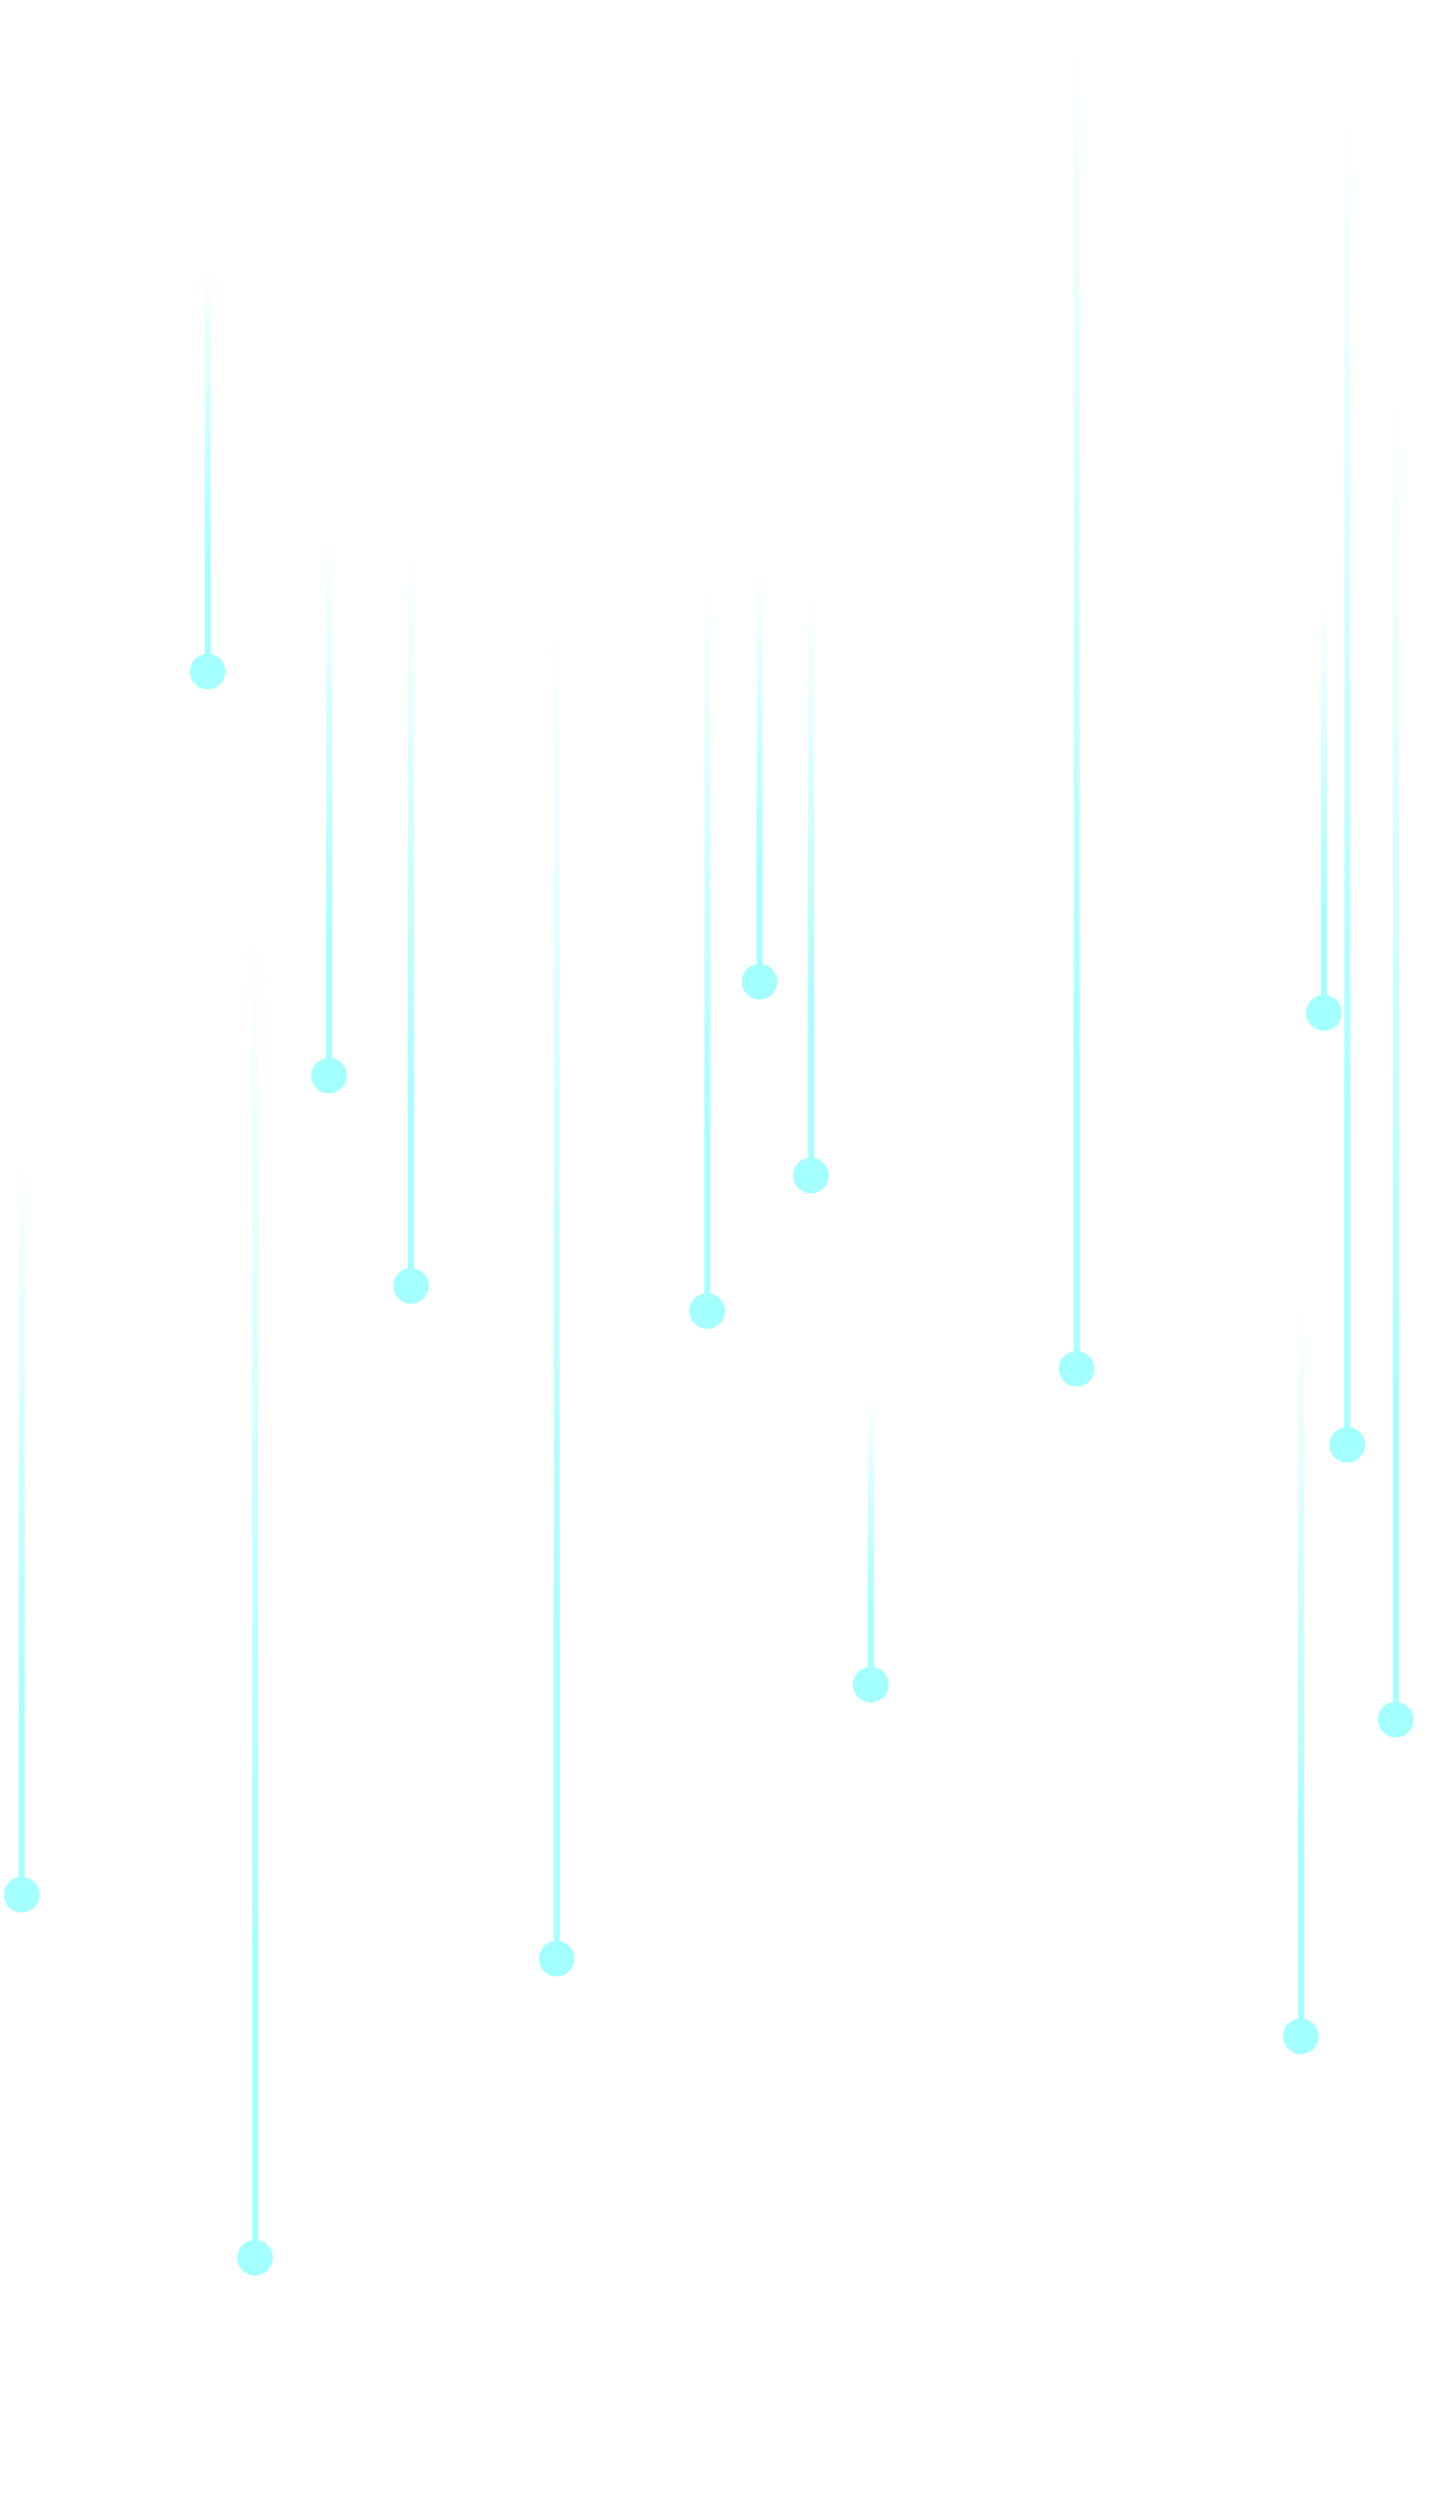
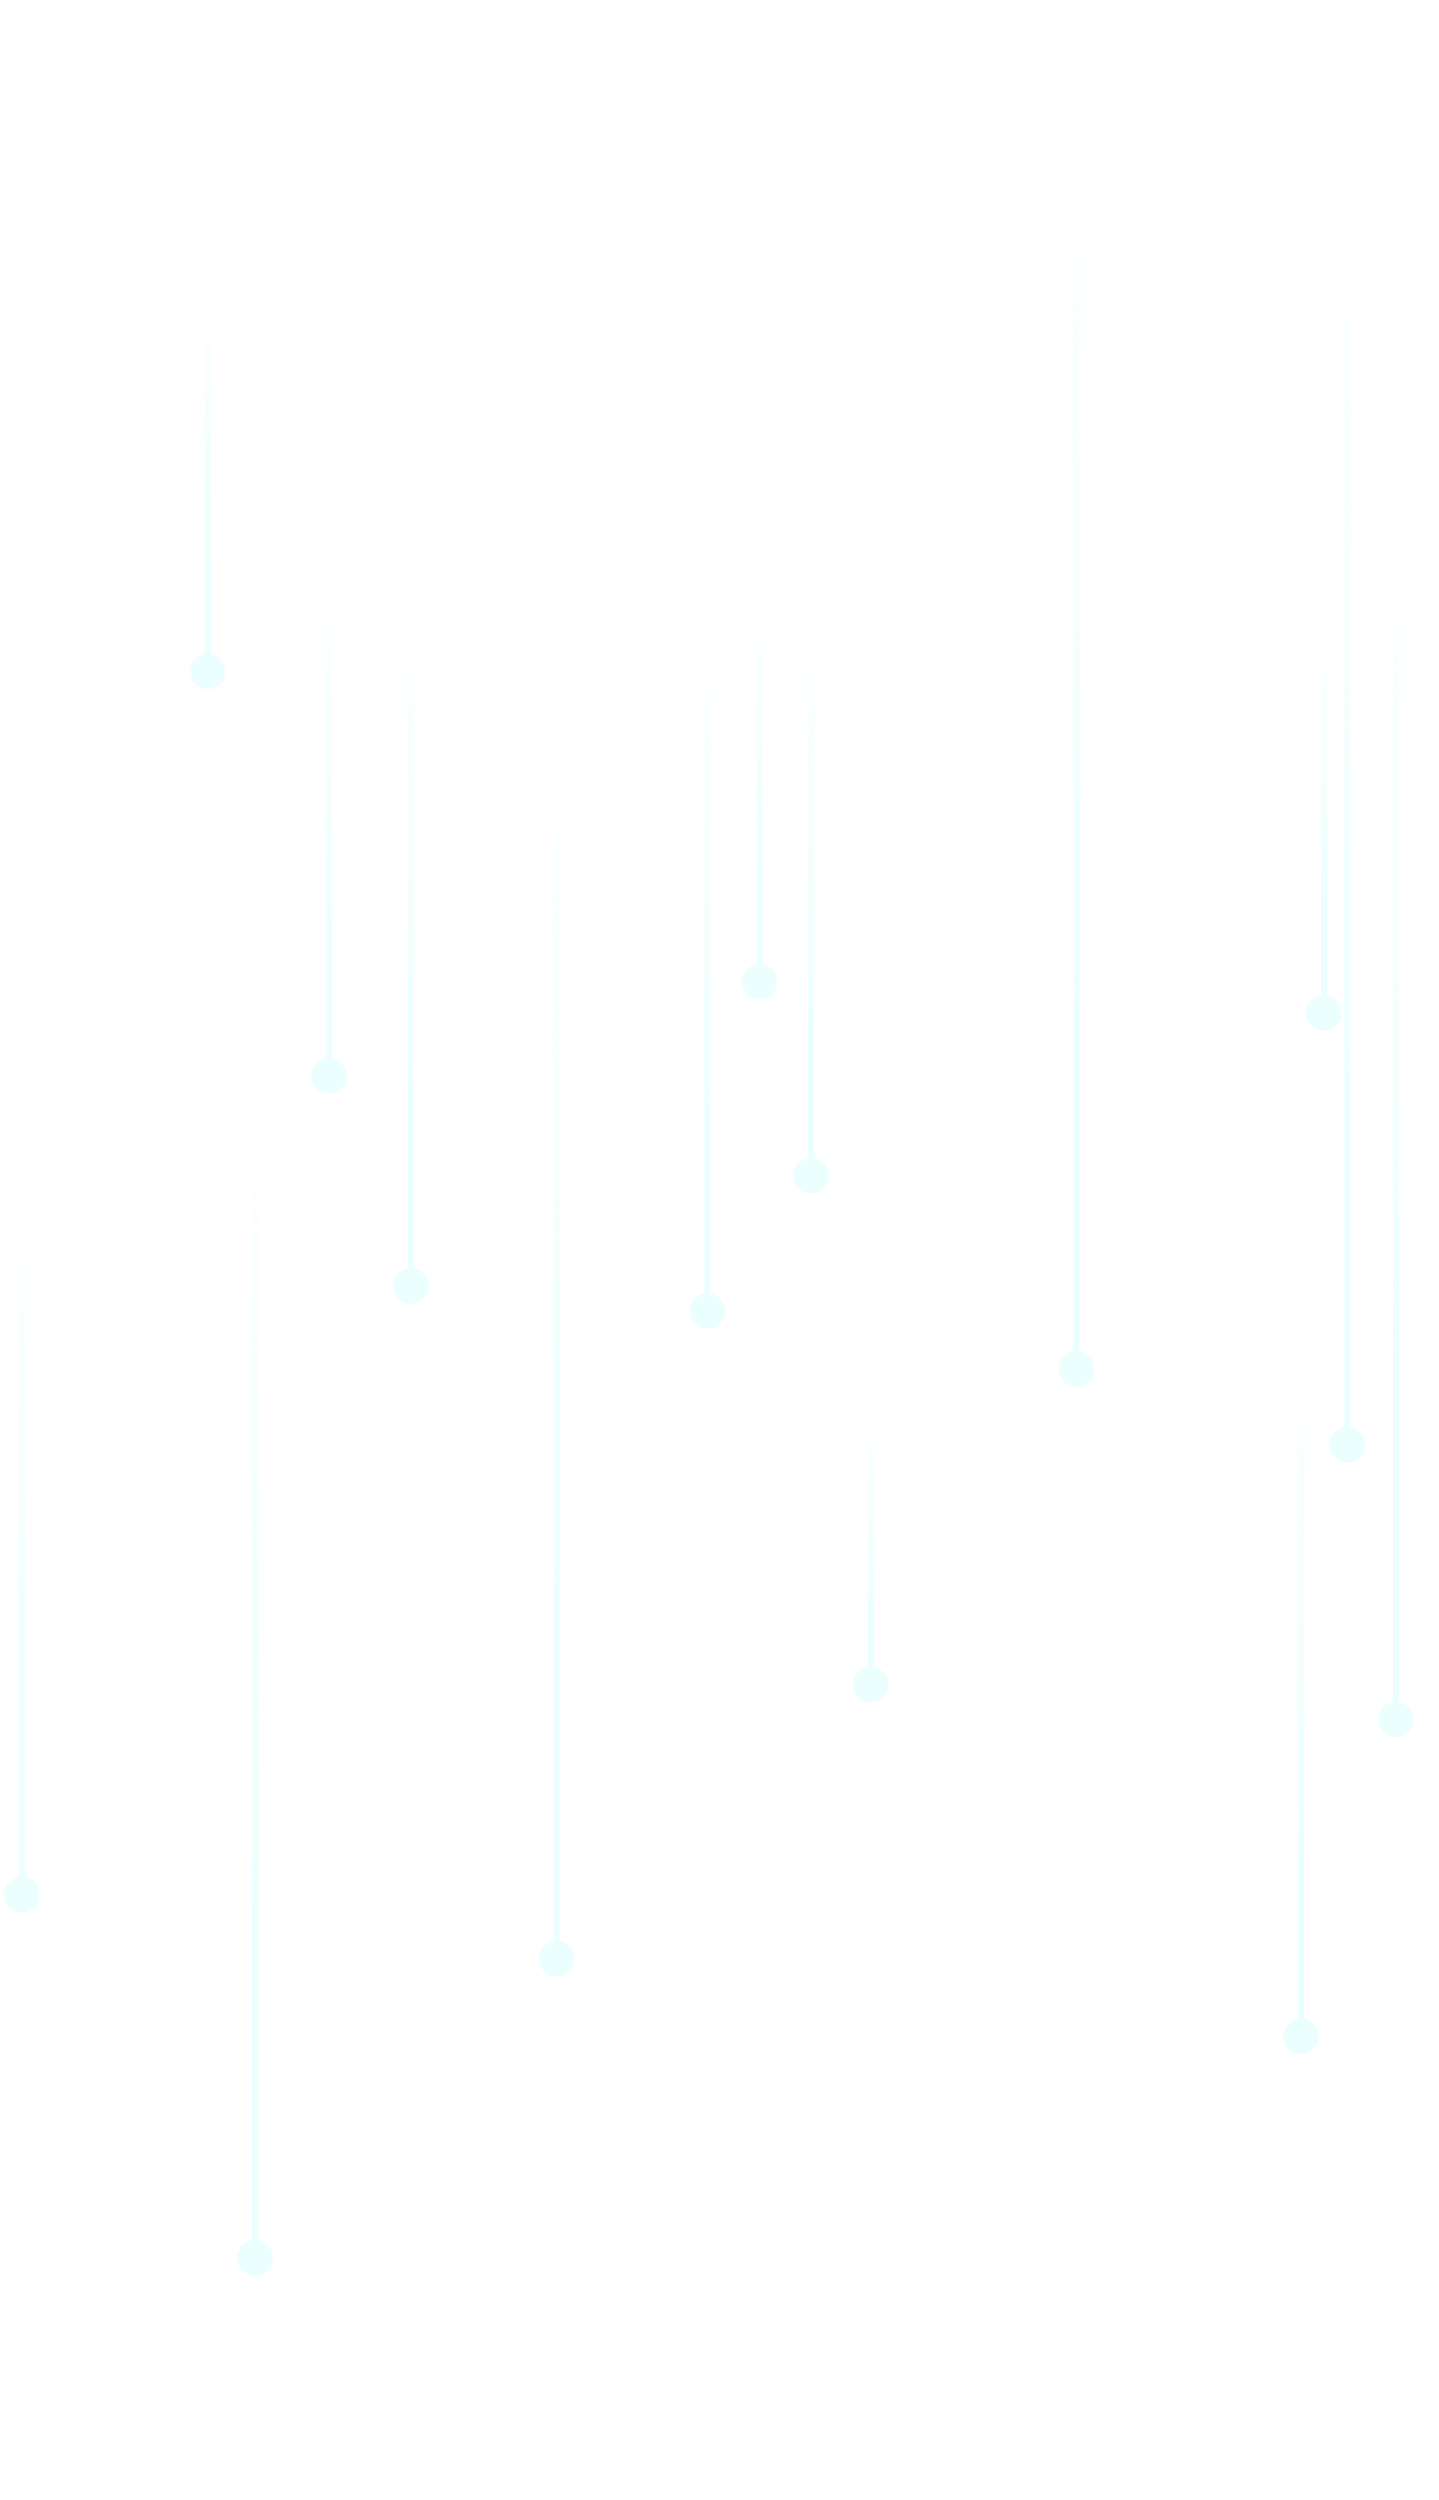
- <svg xmlns="http://www.w3.org/2000/svg" width="325" height="565" viewBox="0 0 325 565" fill="none">
+ <svg xmlns="http://www.w3.org/2000/svg" width="325" height="565" viewBox="0 0 325 565" fill="none" opacity=".22">
  <path d="M192.775 380.722C192.775 378.497 194.579 376.693 196.803 376.693C199.027 376.693 200.832 378.497 200.832 380.722C200.832 382.946 199.027 384.75 196.803 384.75C194.579 384.775 192.775 382.946 192.775 380.722Z" fill="url(#paint0_linear_3_364)" />
  <path d="M197.47 316.366H196.136V378.423H197.47V316.366Z" fill="url(#paint1_linear_3_364)" />
  <path d="M88.852 290.614C88.852 288.389 90.656 286.585 92.88 286.585C95.104 286.585 96.909 288.389 96.909 290.614C96.909 292.838 95.104 294.642 92.88 294.642C90.656 294.642 88.852 292.838 88.852 290.614Z" fill="url(#paint2_linear_3_364)" />
  <path d="M93.547 127.673H92.213V288.291H93.547V127.673Z" fill="url(#paint3_linear_3_364)" />
  <path d="M42.908 151.745C42.908 149.521 44.712 147.717 46.937 147.717C49.161 147.717 50.965 149.521 50.965 151.745C50.965 153.969 49.161 155.773 46.937 155.773C44.737 155.798 42.908 153.994 42.908 151.745Z" fill="url(#paint4_linear_3_364)" />
  <path d="M47.629 60.451H46.294V149.446H47.629V60.451Z" fill="url(#paint5_linear_3_364)" />
  <path d="M167.641 221.884C167.641 219.659 169.445 217.855 171.669 217.855C173.893 217.855 175.697 219.659 175.697 221.884C175.697 224.108 173.893 225.912 171.669 225.912C169.445 225.937 167.641 224.108 167.641 221.884Z" fill="url(#paint6_linear_3_364)" />
  <path d="M172.336 130.59H171.002V219.585H172.336V130.59Z" fill="url(#paint7_linear_3_364)" />
  <path d="M295.165 228.903C295.165 226.678 296.97 224.874 299.194 224.874C301.418 224.874 303.222 226.678 303.222 228.903C303.222 231.127 301.418 232.931 299.194 232.931C296.97 232.931 295.165 231.127 295.165 228.903Z" fill="url(#paint8_linear_3_364)" />
  <path d="M299.886 137.608H298.551V226.604H299.886V137.608Z" fill="url(#paint9_linear_3_364)" />
  <path d="M155.802 296.273C155.802 294.049 157.606 292.245 159.831 292.245C162.055 292.245 163.859 294.049 163.859 296.273C163.859 298.498 162.055 300.302 159.831 300.302C157.606 300.326 155.802 298.498 155.802 296.273Z" fill="url(#paint10_linear_3_364)" />
  <path d="M160.523 127.055H159.188V293.95H160.523V127.055Z" fill="url(#paint11_linear_3_364)" />
  <path d="M179.256 265.677C179.256 263.453 181.06 261.649 183.285 261.649C185.509 261.649 187.313 263.453 187.313 265.677C187.313 267.901 185.509 269.706 183.285 269.706C181.06 269.706 179.256 267.901 179.256 265.677Z" fill="url(#paint12_linear_3_364)" />
  <path d="M183.976 130.12H182.642V263.354H183.976V130.12Z" fill="url(#paint13_linear_3_364)" />
  <path d="M121.771 442.655C121.771 440.431 123.575 438.627 125.799 438.627C128.024 438.627 129.828 440.431 129.828 442.655C129.828 444.879 128.024 446.684 125.799 446.684C123.6 446.684 121.771 444.879 121.771 442.655Z" fill="url(#paint14_linear_3_364)" />
  <path d="M126.491 133.308H125.157V440.332H126.491V133.308Z" fill="url(#paint15_linear_3_364)" />
  <path d="M239.287 309.347C239.287 307.123 241.091 305.319 243.315 305.319C245.539 305.319 247.344 307.123 247.344 309.347C247.344 311.571 245.539 313.375 243.315 313.375C241.091 313.375 239.287 311.571 239.287 309.347Z" fill="url(#paint16_linear_3_364)" />
  <path d="M244.007 0H242.673V307.024H244.007V0Z" fill="url(#paint17_linear_3_364)" />
  <path d="M300.454 326.523C300.454 324.299 302.258 322.495 304.483 322.495C306.707 322.495 308.511 324.299 308.511 326.523C308.511 328.748 306.707 330.552 304.483 330.552C302.258 330.552 300.454 328.748 300.454 326.523Z" fill="url(#paint18_linear_3_364)" />
  <path d="M305.15 17.176H303.815V324.2H305.15V17.176Z" fill="url(#paint19_linear_3_364)" />
  <path d="M53.609 510.248C53.609 508.024 55.413 506.22 57.638 506.22C59.862 506.22 61.666 508.024 61.666 510.248C61.666 512.473 59.862 514.277 57.638 514.277C55.438 514.277 53.609 512.473 53.609 510.248Z" fill="url(#paint20_linear_3_364)" />
  <path d="M58.33 200.901H56.995V507.925H58.33V200.901Z" fill="url(#paint21_linear_3_364)" />
  <path d="M311.427 388.63C311.427 386.406 313.232 384.602 315.456 384.602C317.68 384.602 319.484 386.406 319.484 388.63C319.484 390.854 317.68 392.659 315.456 392.659C313.232 392.659 311.427 390.854 311.427 388.63Z" fill="url(#paint22_linear_3_364)" />
  <path d="M316.148 79.283H314.813V386.307H316.148V79.283Z" fill="url(#paint23_linear_3_364)" />
  <path d="M0.894 428.197C0.894 425.973 2.698 424.169 4.922 424.169C7.147 424.169 8.951 425.973 8.951 428.197C8.951 430.422 7.147 432.226 4.922 432.226C2.698 432.251 0.894 430.446 0.894 428.197Z" fill="url(#paint24_linear_3_364)" />
  <path d="M5.59 256.014H4.255V425.874H5.59V256.014Z" fill="url(#paint25_linear_3_364)" />
  <path d="M70.341 243.089C70.341 240.864 72.145 239.06 74.369 239.06C76.594 239.06 78.398 240.864 78.398 243.089C78.398 245.313 76.594 247.117 74.369 247.117C72.145 247.142 70.341 245.338 70.341 243.089Z" fill="url(#paint26_linear_3_364)" />
  <path d="M75.061 117.763H73.727V240.79H75.061V117.763Z" fill="url(#paint27_linear_3_364)" />
  <path d="M289.976 460.202C289.976 457.978 291.78 456.174 294.004 456.174C296.228 456.174 298.032 457.978 298.032 460.202C298.032 462.427 296.228 464.231 294.004 464.231C291.78 464.231 289.976 462.427 289.976 460.202Z" fill="url(#paint28_linear_3_364)" />
  <path d="M294.696 287.994H293.361V457.855H294.696V287.994Z" fill="url(#paint29_linear_3_364)" />
  <defs>
    <linearGradient id="paint0_linear_3_364" x1="196.804" y1="358.066" x2="196.804" y2="288.068" gradientUnits="userSpaceOnUse">
      <stop stop-color="#A4FFFF" />
      <stop offset="1" stop-color="#A4FFFF" stop-opacity="0" />
    </linearGradient>
    <linearGradient id="paint1_linear_3_364" x1="196.803" y1="364.217" x2="196.803" y2="315.388" gradientUnits="userSpaceOnUse">
      <stop stop-color="#A4FFFF" />
      <stop offset="1" stop-color="#A4FFFF" stop-opacity="0" />
    </linearGradient>
    <linearGradient id="paint2_linear_3_364" x1="92.88" y1="267.943" x2="92.88" y2="197.923" gradientUnits="userSpaceOnUse">
      <stop stop-color="#A4FFFF" />
      <stop offset="1" stop-color="#A4FFFF" stop-opacity="0" />
    </linearGradient>
    <linearGradient id="paint3_linear_3_364" x1="92.879" y1="251.561" x2="92.879" y2="125.179" gradientUnits="userSpaceOnUse">
      <stop stop-color="#A4FFFF" />
      <stop offset="1" stop-color="#A4FFFF" stop-opacity="0" />
    </linearGradient>
    <linearGradient id="paint4_linear_3_364" x1="46.956" y1="129.083" x2="46.956" y2="59.063" gradientUnits="userSpaceOnUse">
      <stop stop-color="#A4FFFF" />
      <stop offset="1" stop-color="#A4FFFF" stop-opacity="0" />
    </linearGradient>
    <linearGradient id="paint5_linear_3_364" x1="46.955" y1="129.083" x2="46.955" y2="59.064" gradientUnits="userSpaceOnUse">
      <stop stop-color="#A4FFFF" />
      <stop offset="1" stop-color="#A4FFFF" stop-opacity="0" />
    </linearGradient>
    <linearGradient id="paint6_linear_3_364" x1="171.667" y1="199.207" x2="171.667" y2="129.166" gradientUnits="userSpaceOnUse">
      <stop stop-color="#A4FFFF" />
      <stop offset="1" stop-color="#A4FFFF" stop-opacity="0" />
    </linearGradient>
    <linearGradient id="paint7_linear_3_364" x1="171.666" y1="199.213" x2="171.666" y2="129.194" gradientUnits="userSpaceOnUse">
      <stop stop-color="#A4FFFF" />
      <stop offset="1" stop-color="#A4FFFF" stop-opacity="0" />
    </linearGradient>
    <linearGradient id="paint8_linear_3_364" x1="299.209" y1="206.234" x2="299.209" y2="136.214" gradientUnits="userSpaceOnUse">
      <stop stop-color="#A4FFFF" />
      <stop offset="1" stop-color="#A4FFFF" stop-opacity="0" />
    </linearGradient>
    <linearGradient id="paint9_linear_3_364" x1="299.207" y1="206.234" x2="299.207" y2="136.215" gradientUnits="userSpaceOnUse">
      <stop stop-color="#A4FFFF" />
      <stop offset="1" stop-color="#A4FFFF" stop-opacity="0" />
    </linearGradient>
    <linearGradient id="paint10_linear_3_364" x1="159.845" y1="256.788" x2="159.845" y2="132.089" gradientUnits="userSpaceOnUse">
      <stop stop-color="#A4FFFF" />
      <stop offset="1" stop-color="#A4FFFF" stop-opacity="0" />
    </linearGradient>
    <linearGradient id="paint11_linear_3_364" x1="159.846" y1="256.79" x2="159.846" y2="132.092" gradientUnits="userSpaceOnUse">
      <stop stop-color="#A4FFFF" />
      <stop offset="1" stop-color="#A4FFFF" stop-opacity="0" />
    </linearGradient>
    <linearGradient id="paint12_linear_3_364" x1="183.3" y1="226.18" x2="183.3" y2="101.481" gradientUnits="userSpaceOnUse">
      <stop stop-color="#A4FFFF" />
      <stop offset="1" stop-color="#A4FFFF" stop-opacity="0" />
    </linearGradient>
    <linearGradient id="paint13_linear_3_364" x1="183.301" y1="233.675" x2="183.301" y2="134.127" gradientUnits="userSpaceOnUse">
      <stop stop-color="#A4FFFF" />
      <stop offset="1" stop-color="#A4FFFF" stop-opacity="0" />
    </linearGradient>
    <linearGradient id="paint14_linear_3_364" x1="125.82" y1="403.166" x2="125.82" y2="278.467" gradientUnits="userSpaceOnUse">
      <stop stop-color="#A4FFFF" />
      <stop offset="1" stop-color="#A4FFFF" stop-opacity="0" />
    </linearGradient>
    <linearGradient id="paint15_linear_3_364" x1="125.82" y1="371.961" x2="125.82" y2="142.573" gradientUnits="userSpaceOnUse">
      <stop stop-color="#A4FFFF" />
      <stop offset="1" stop-color="#A4FFFF" stop-opacity="0" />
    </linearGradient>
    <linearGradient id="paint16_linear_3_364" x1="243.327" y1="269.841" x2="243.327" y2="145.104" gradientUnits="userSpaceOnUse">
      <stop stop-color="#A4FFFF" />
      <stop offset="1" stop-color="#A4FFFF" stop-opacity="0" />
    </linearGradient>
    <linearGradient id="paint17_linear_3_364" x1="243.327" y1="238.647" x2="243.327" y2="9.259" gradientUnits="userSpaceOnUse">
      <stop stop-color="#A4FFFF" />
      <stop offset="1" stop-color="#A4FFFF" stop-opacity="0" />
    </linearGradient>
    <linearGradient id="paint18_linear_3_364" x1="304.486" y1="287.022" x2="304.486" y2="162.288" gradientUnits="userSpaceOnUse">
      <stop stop-color="#A4FFFF" />
      <stop offset="1" stop-color="#A4FFFF" stop-opacity="0" />
    </linearGradient>
    <linearGradient id="paint19_linear_3_364" x1="304.486" y1="255.831" x2="304.486" y2="26.441" gradientUnits="userSpaceOnUse">
      <stop stop-color="#A4FFFF" />
      <stop offset="1" stop-color="#A4FFFF" stop-opacity="0" />
    </linearGradient>
    <linearGradient id="paint20_linear_3_364" x1="57.656" y1="470.758" x2="57.656" y2="346.06" gradientUnits="userSpaceOnUse">
      <stop stop-color="#A4FFFF" />
      <stop offset="1" stop-color="#A4FFFF" stop-opacity="0" />
    </linearGradient>
    <linearGradient id="paint21_linear_3_364" x1="57.656" y1="439.554" x2="57.656" y2="210.168" gradientUnits="userSpaceOnUse">
      <stop stop-color="#A4FFFF" />
      <stop offset="1" stop-color="#A4FFFF" stop-opacity="0" />
    </linearGradient>
    <linearGradient id="paint22_linear_3_364" x1="315.467" y1="349.146" x2="315.467" y2="224.485" gradientUnits="userSpaceOnUse">
      <stop stop-color="#A4FFFF" />
      <stop offset="1" stop-color="#A4FFFF" stop-opacity="0" />
    </linearGradient>
    <linearGradient id="paint23_linear_3_364" x1="315.467" y1="317.93" x2="315.467" y2="88.543" gradientUnits="userSpaceOnUse">
      <stop stop-color="#A4FFFF" />
      <stop offset="1" stop-color="#A4FFFF" stop-opacity="0" />
    </linearGradient>
    <linearGradient id="paint24_linear_3_364" x1="4.926" y1="388.719" x2="4.926" y2="264.02" gradientUnits="userSpaceOnUse">
      <stop stop-color="#A4FFFF" />
      <stop offset="1" stop-color="#A4FFFF" stop-opacity="0" />
    </linearGradient>
    <linearGradient id="paint25_linear_3_364" x1="4.927" y1="388.058" x2="4.927" y2="261.146" gradientUnits="userSpaceOnUse">
      <stop stop-color="#A4FFFF" />
      <stop offset="1" stop-color="#A4FFFF" stop-opacity="0" />
    </linearGradient>
    <linearGradient id="paint26_linear_3_364" x1="74.386" y1="203.61" x2="74.386" y2="78.912" gradientUnits="userSpaceOnUse">
      <stop stop-color="#A4FFFF" />
      <stop offset="1" stop-color="#A4FFFF" stop-opacity="0" />
    </linearGradient>
    <linearGradient id="paint27_linear_3_364" x1="74.387" y1="213.385" x2="74.387" y2="121.474" gradientUnits="userSpaceOnUse">
      <stop stop-color="#A4FFFF" />
      <stop offset="1" stop-color="#A4FFFF" stop-opacity="0" />
    </linearGradient>
    <linearGradient id="paint28_linear_3_364" x1="294.022" y1="420.716" x2="294.022" y2="296.055" gradientUnits="userSpaceOnUse">
      <stop stop-color="#A4FFFF" />
      <stop offset="1" stop-color="#A4FFFF" stop-opacity="0" />
    </linearGradient>
    <linearGradient id="paint29_linear_3_364" x1="294.021" y1="420.044" x2="294.021" y2="293.129" gradientUnits="userSpaceOnUse">
      <stop stop-color="#A4FFFF" />
      <stop offset="1" stop-color="#A4FFFF" stop-opacity="0" />
    </linearGradient>
  </defs>
</svg>
